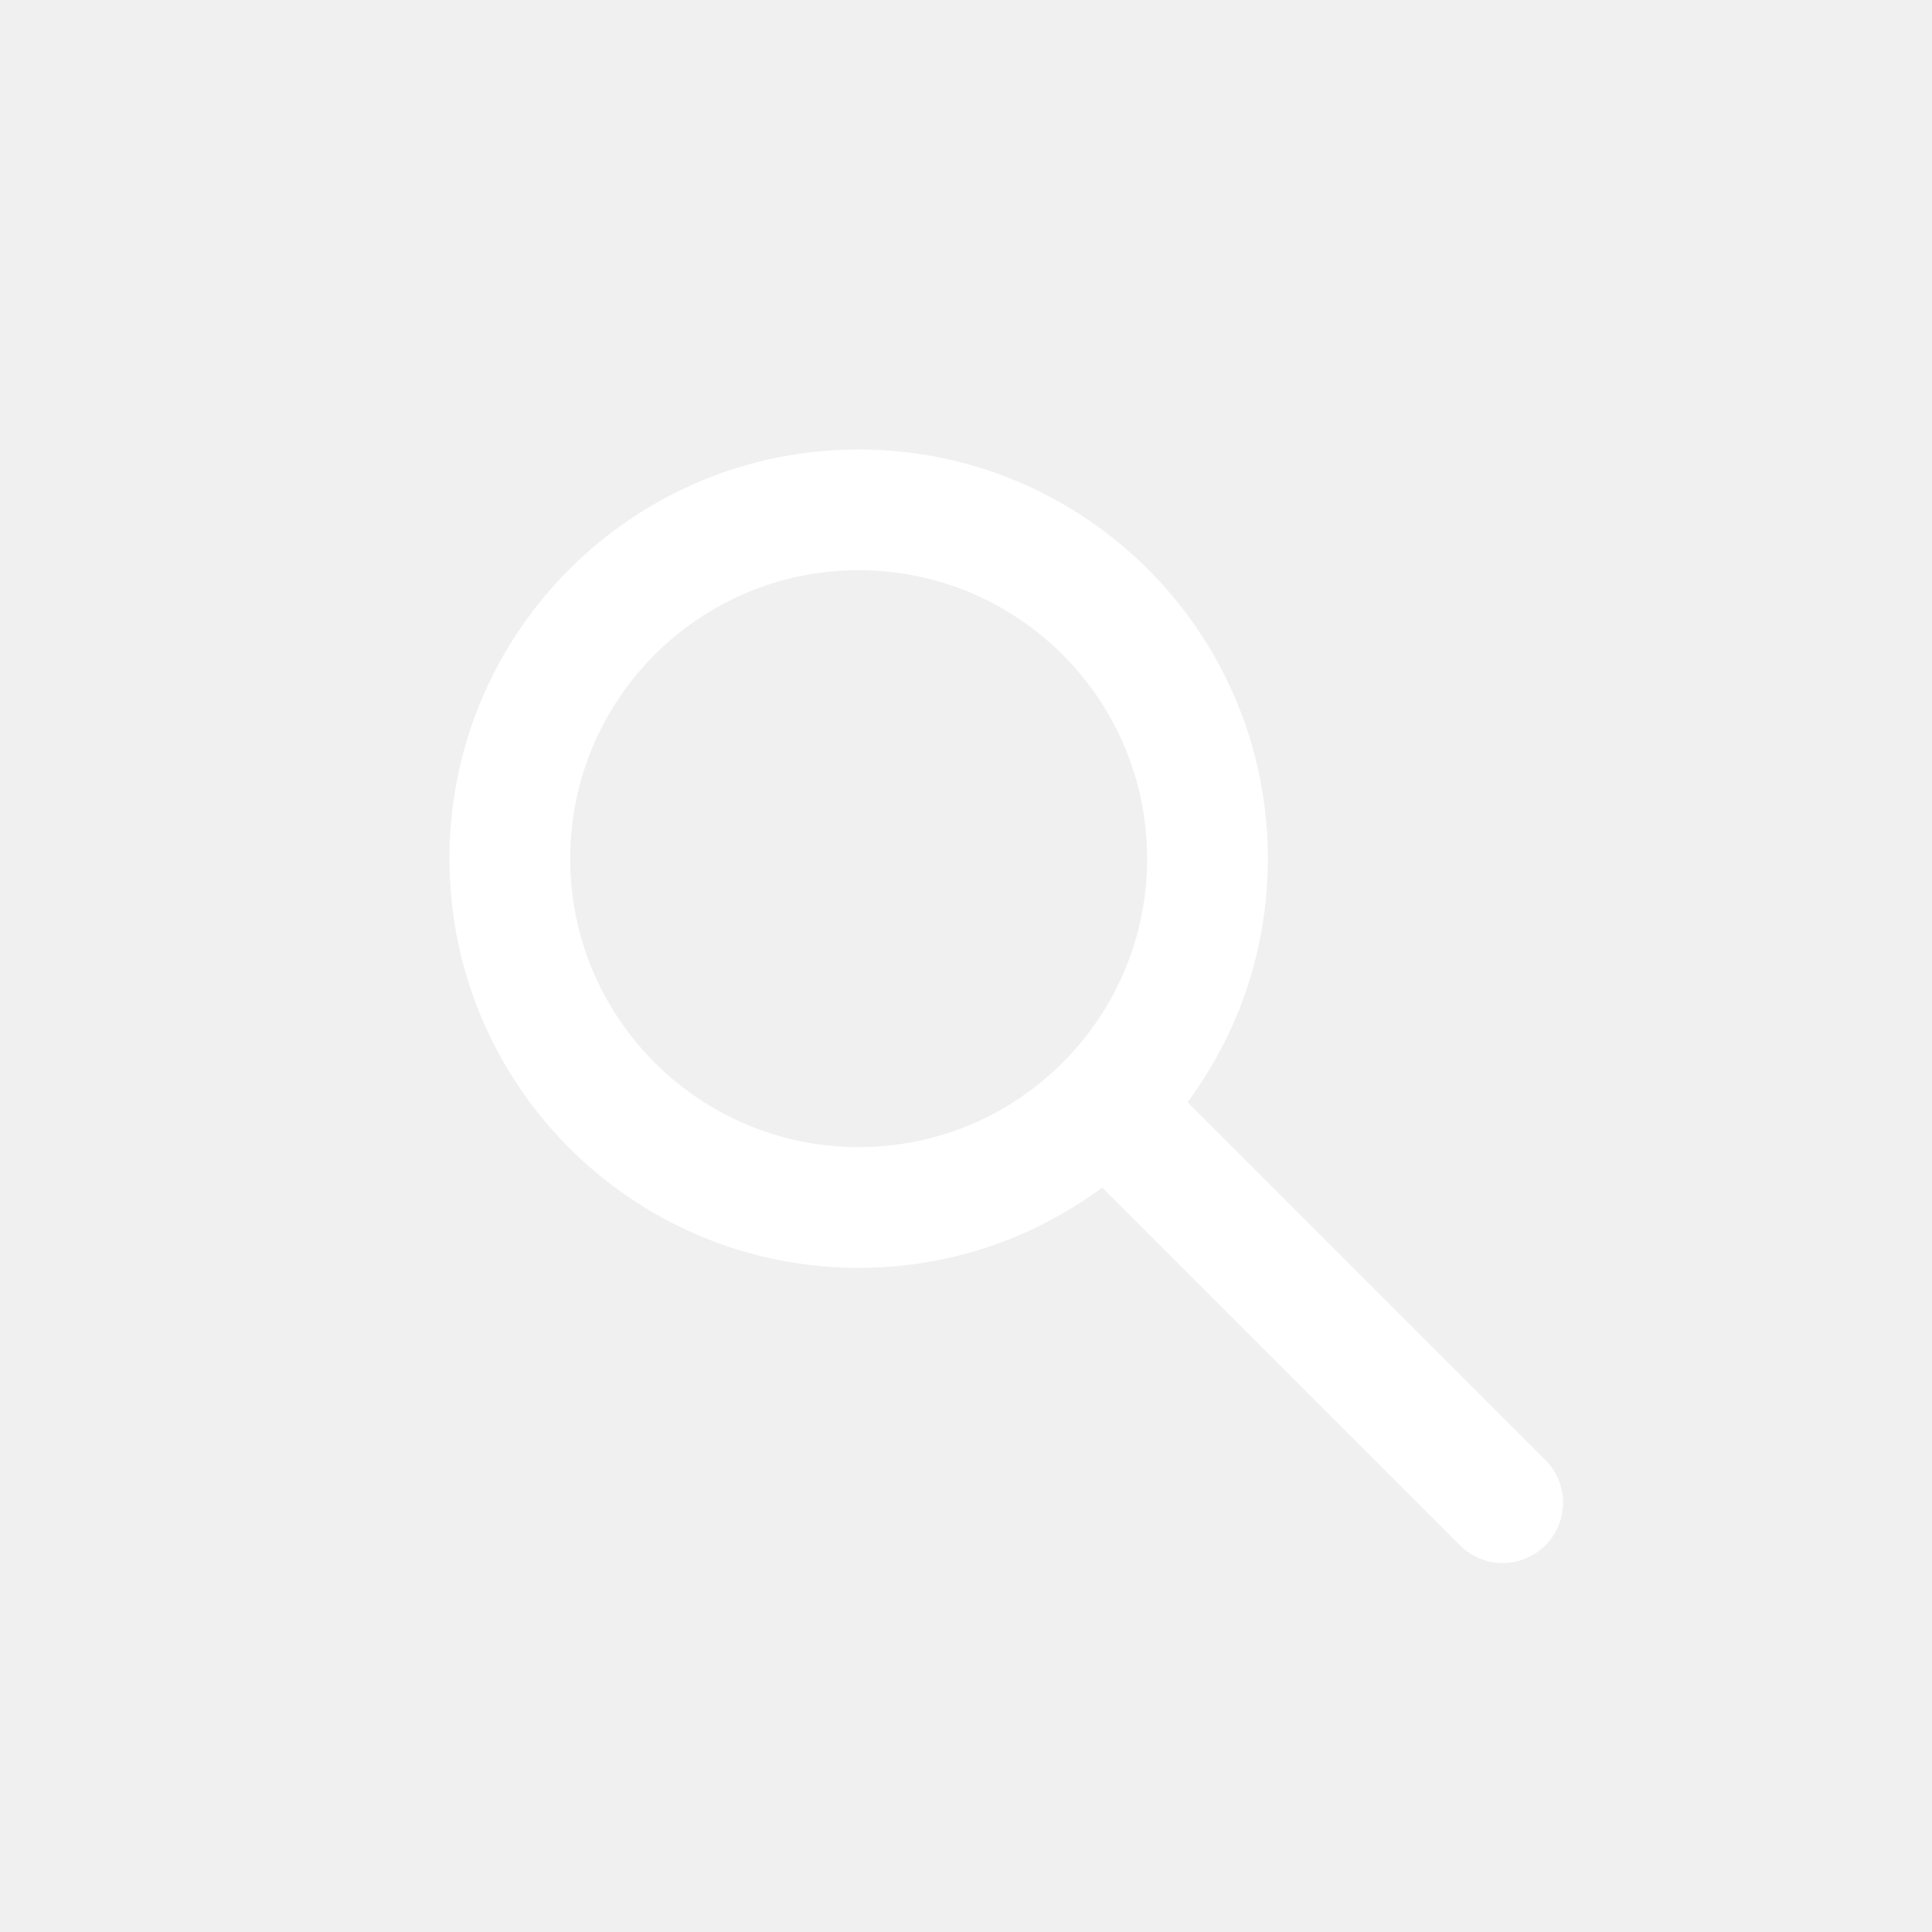
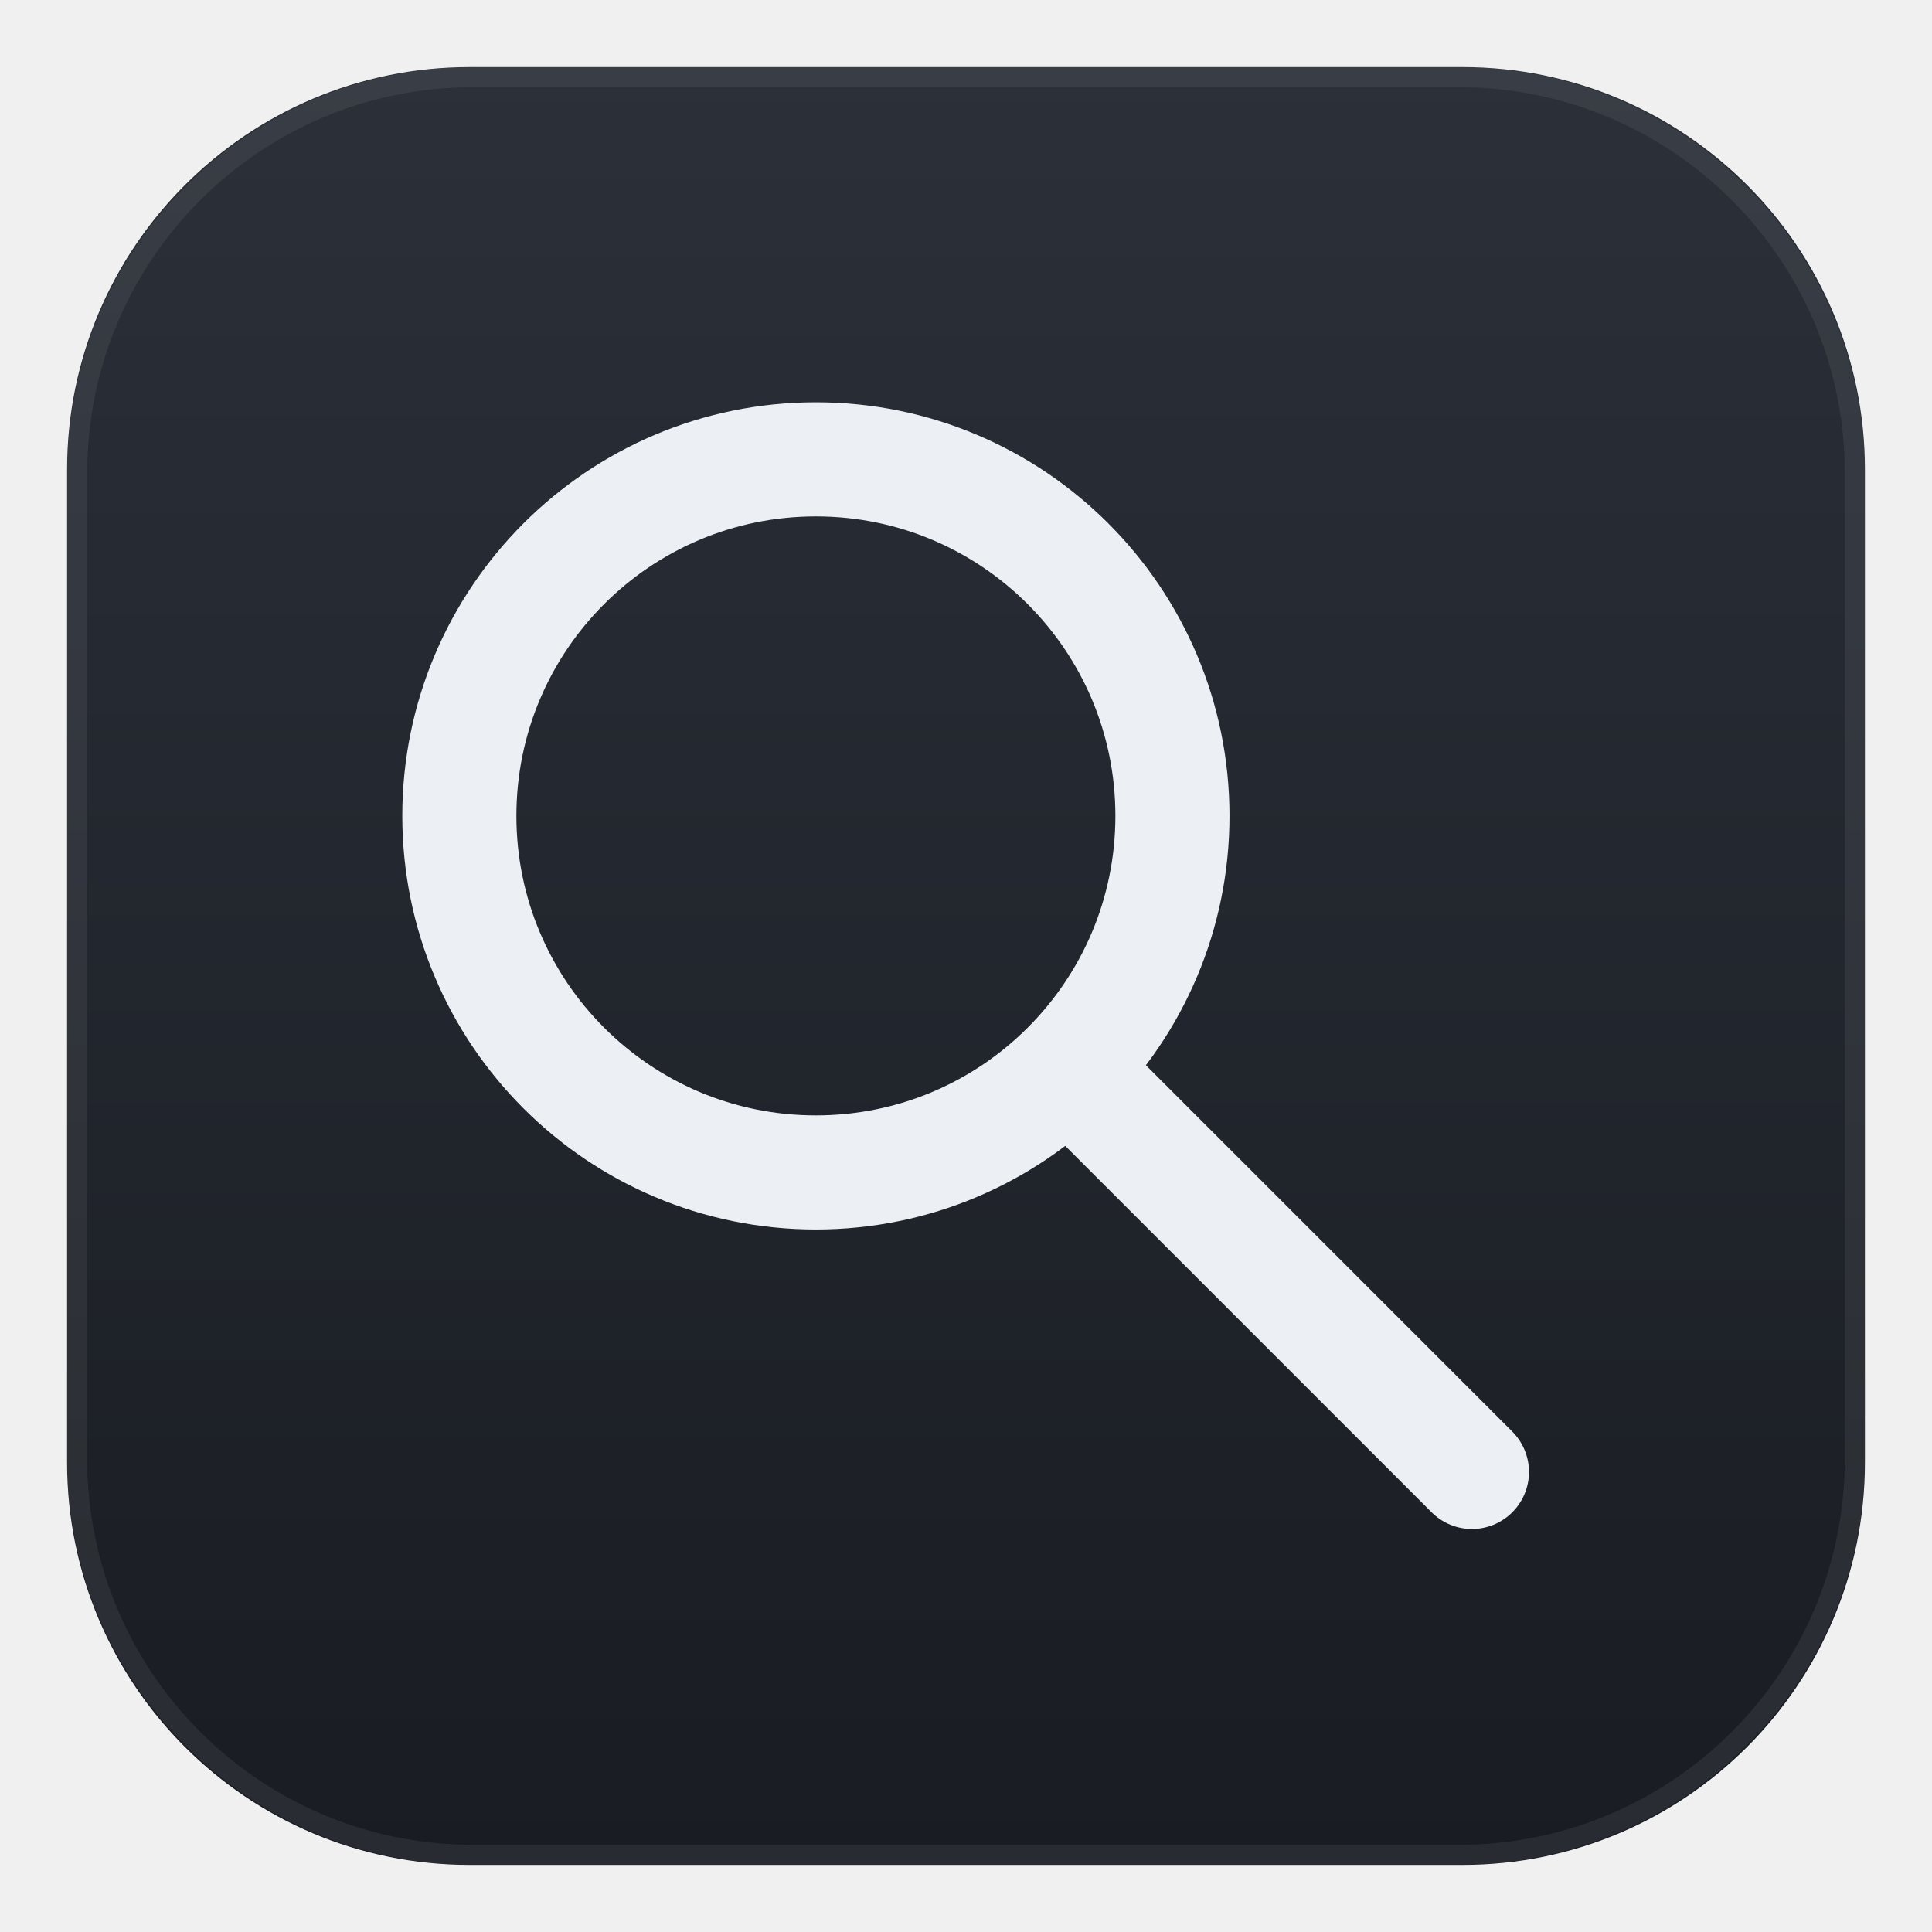
<svg xmlns="http://www.w3.org/2000/svg" width="144" height="144" viewBox="0 0 144 144">
-   <circle cx="64" cy="64" r="26" stroke="#ffffff" stroke-width="9" fill="none" stroke-linecap="round" stroke-linejoin="round" />
-   <path d="M84 84 L112 112" stroke="#ffffff" stroke-width="9" fill="none" stroke-linecap="round" stroke-linejoin="round" />
+   <defs>
+     <linearGradient id="t" x1="0" y1="0" x2="0" y2="1">
+       <stop offset="0" stop-color="#2b3039" />
+       <stop offset="1" stop-color="#191c22" />
+     </linearGradient>
+   </defs>
+   <rect x="5" y="5" width="134" height="134" rx="30" fill="url(#t)" />
+   <rect x="5.75" y="5.75" width="132.5" height="132.5" rx="29.5" fill="none" stroke="#ffffff" stroke-opacity="0.07" stroke-width="1.5" />
+   <g transform="translate(-7.22,-7.22) scale(1.063)">
+     <circle cx="64" cy="64" r="25" stroke="#eceff4" stroke-width="8" fill="none" stroke-linecap="round" stroke-linejoin="round" />
+     <path d="M83 83 L110 110" stroke="#eceff4" stroke-width="8" fill="none" stroke-linecap="round" stroke-linejoin="round" />
+   </g>
</svg>
